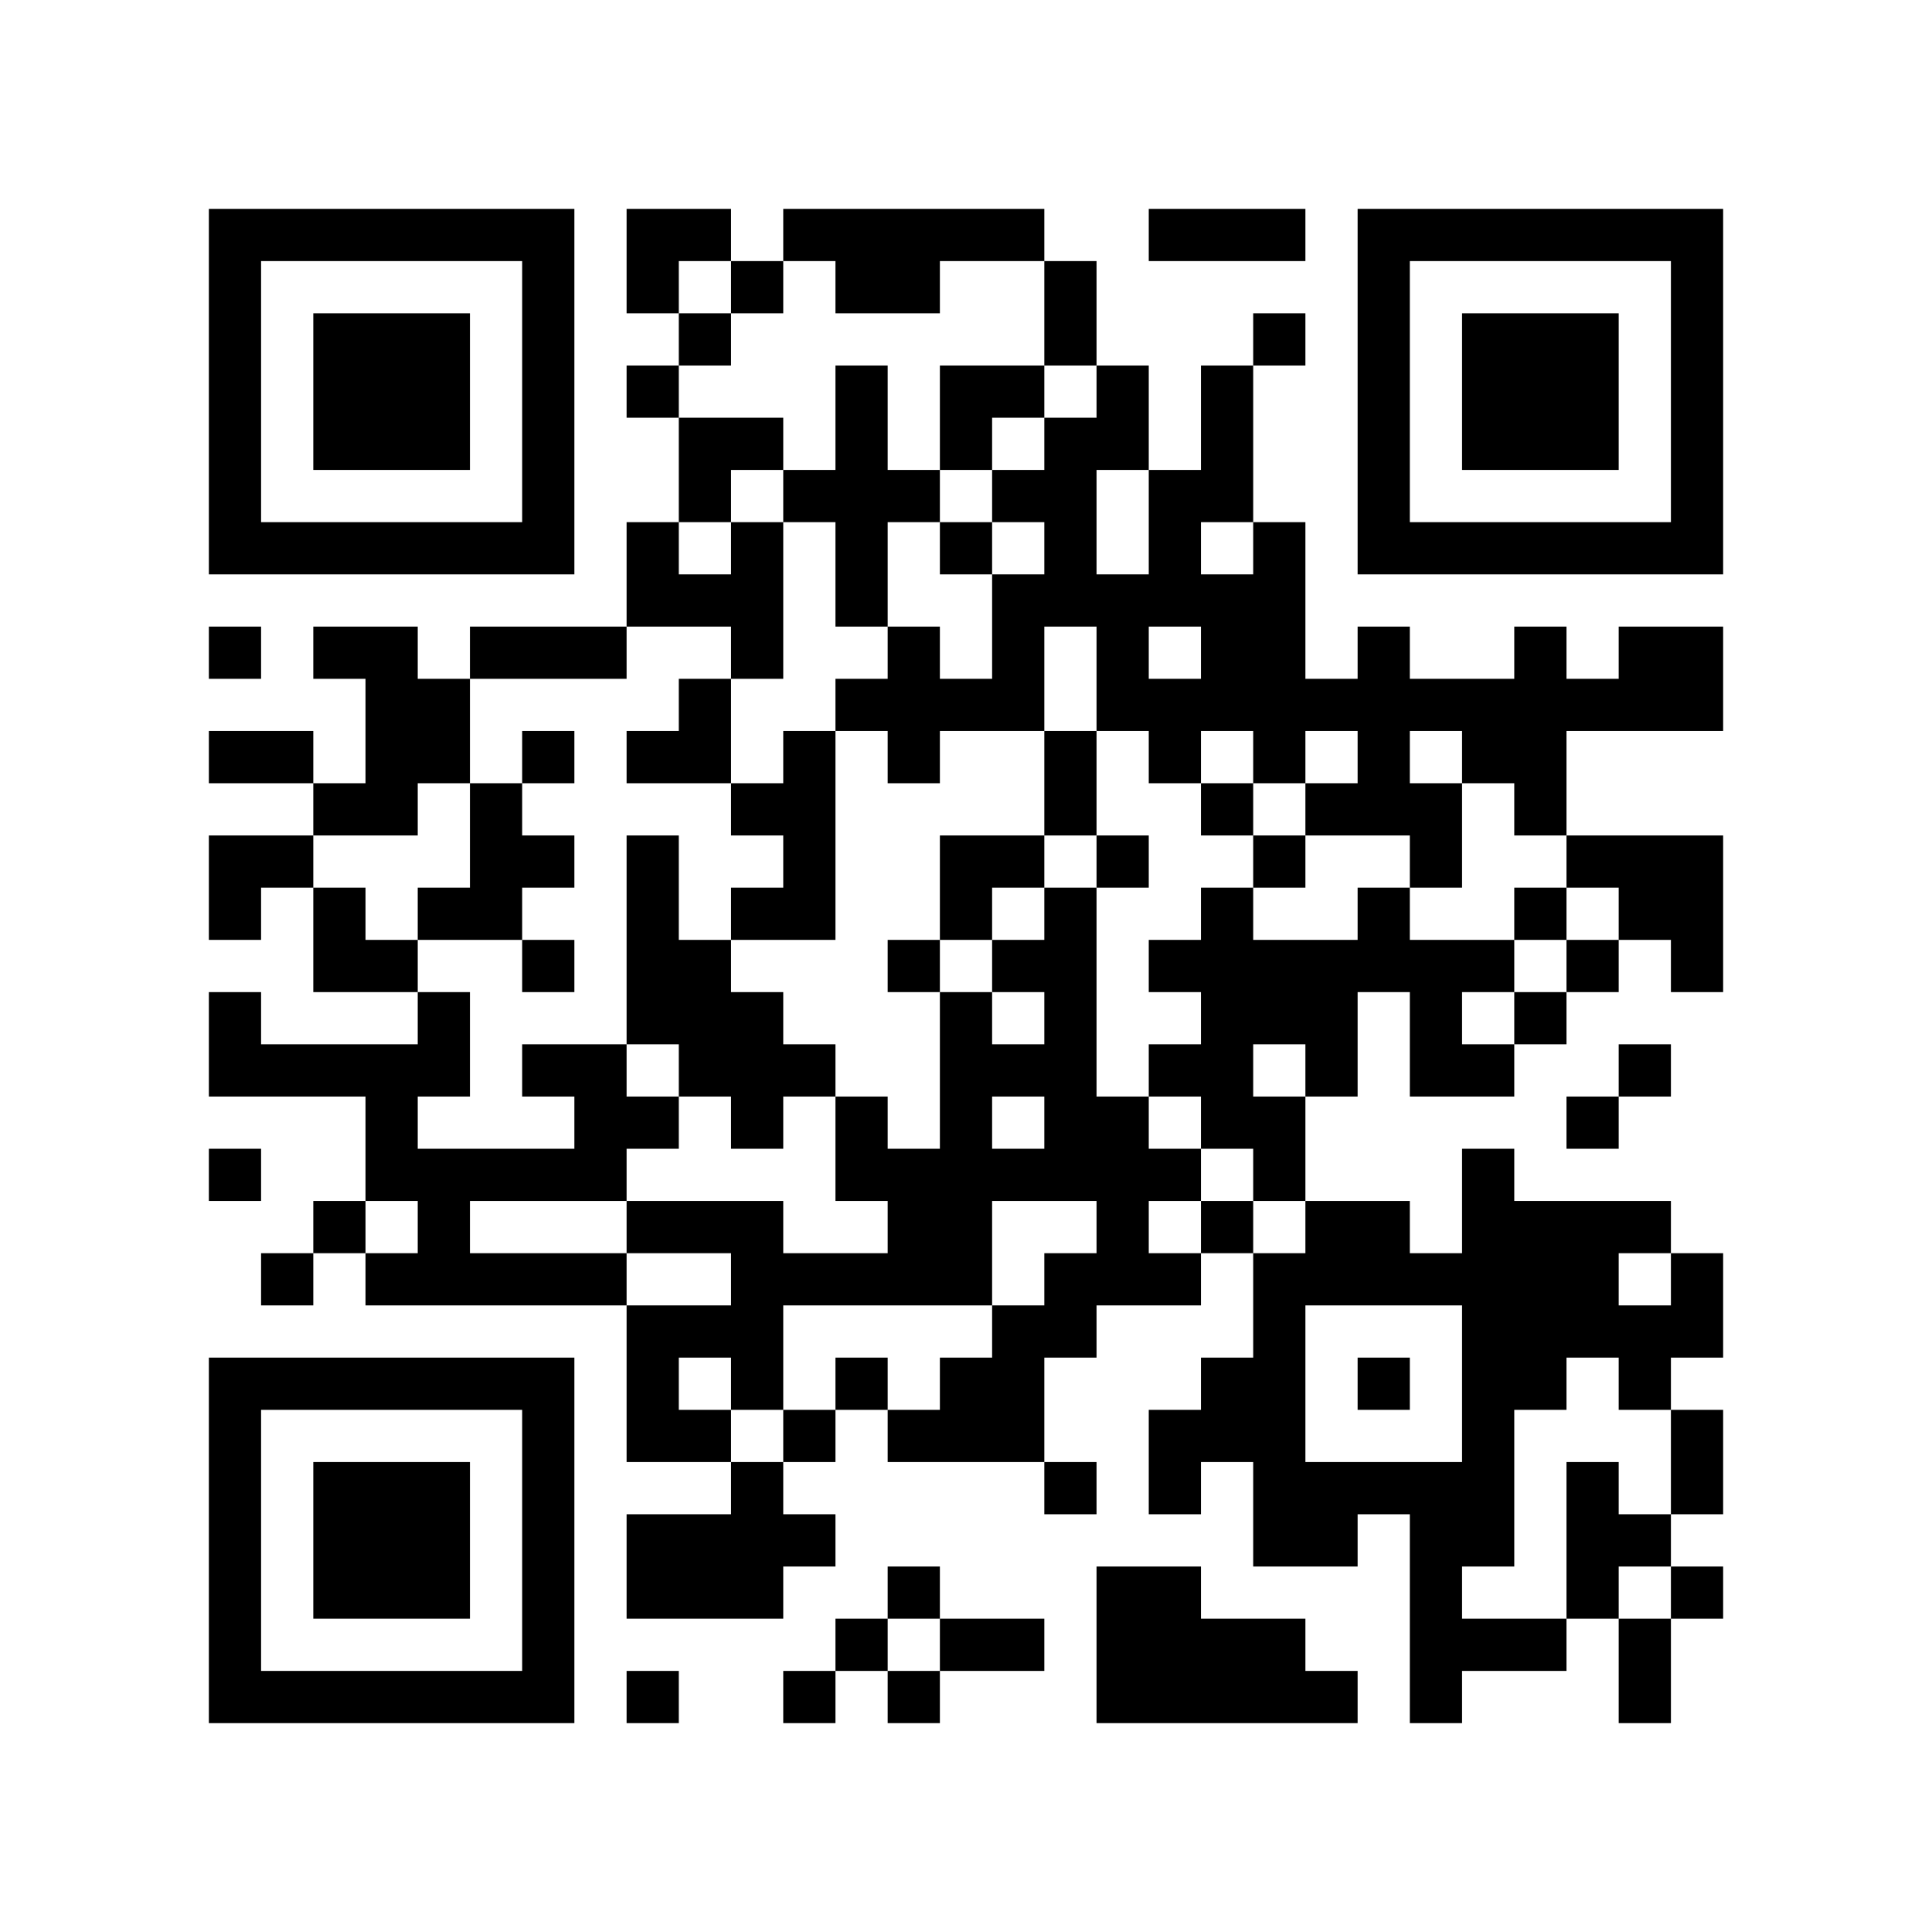
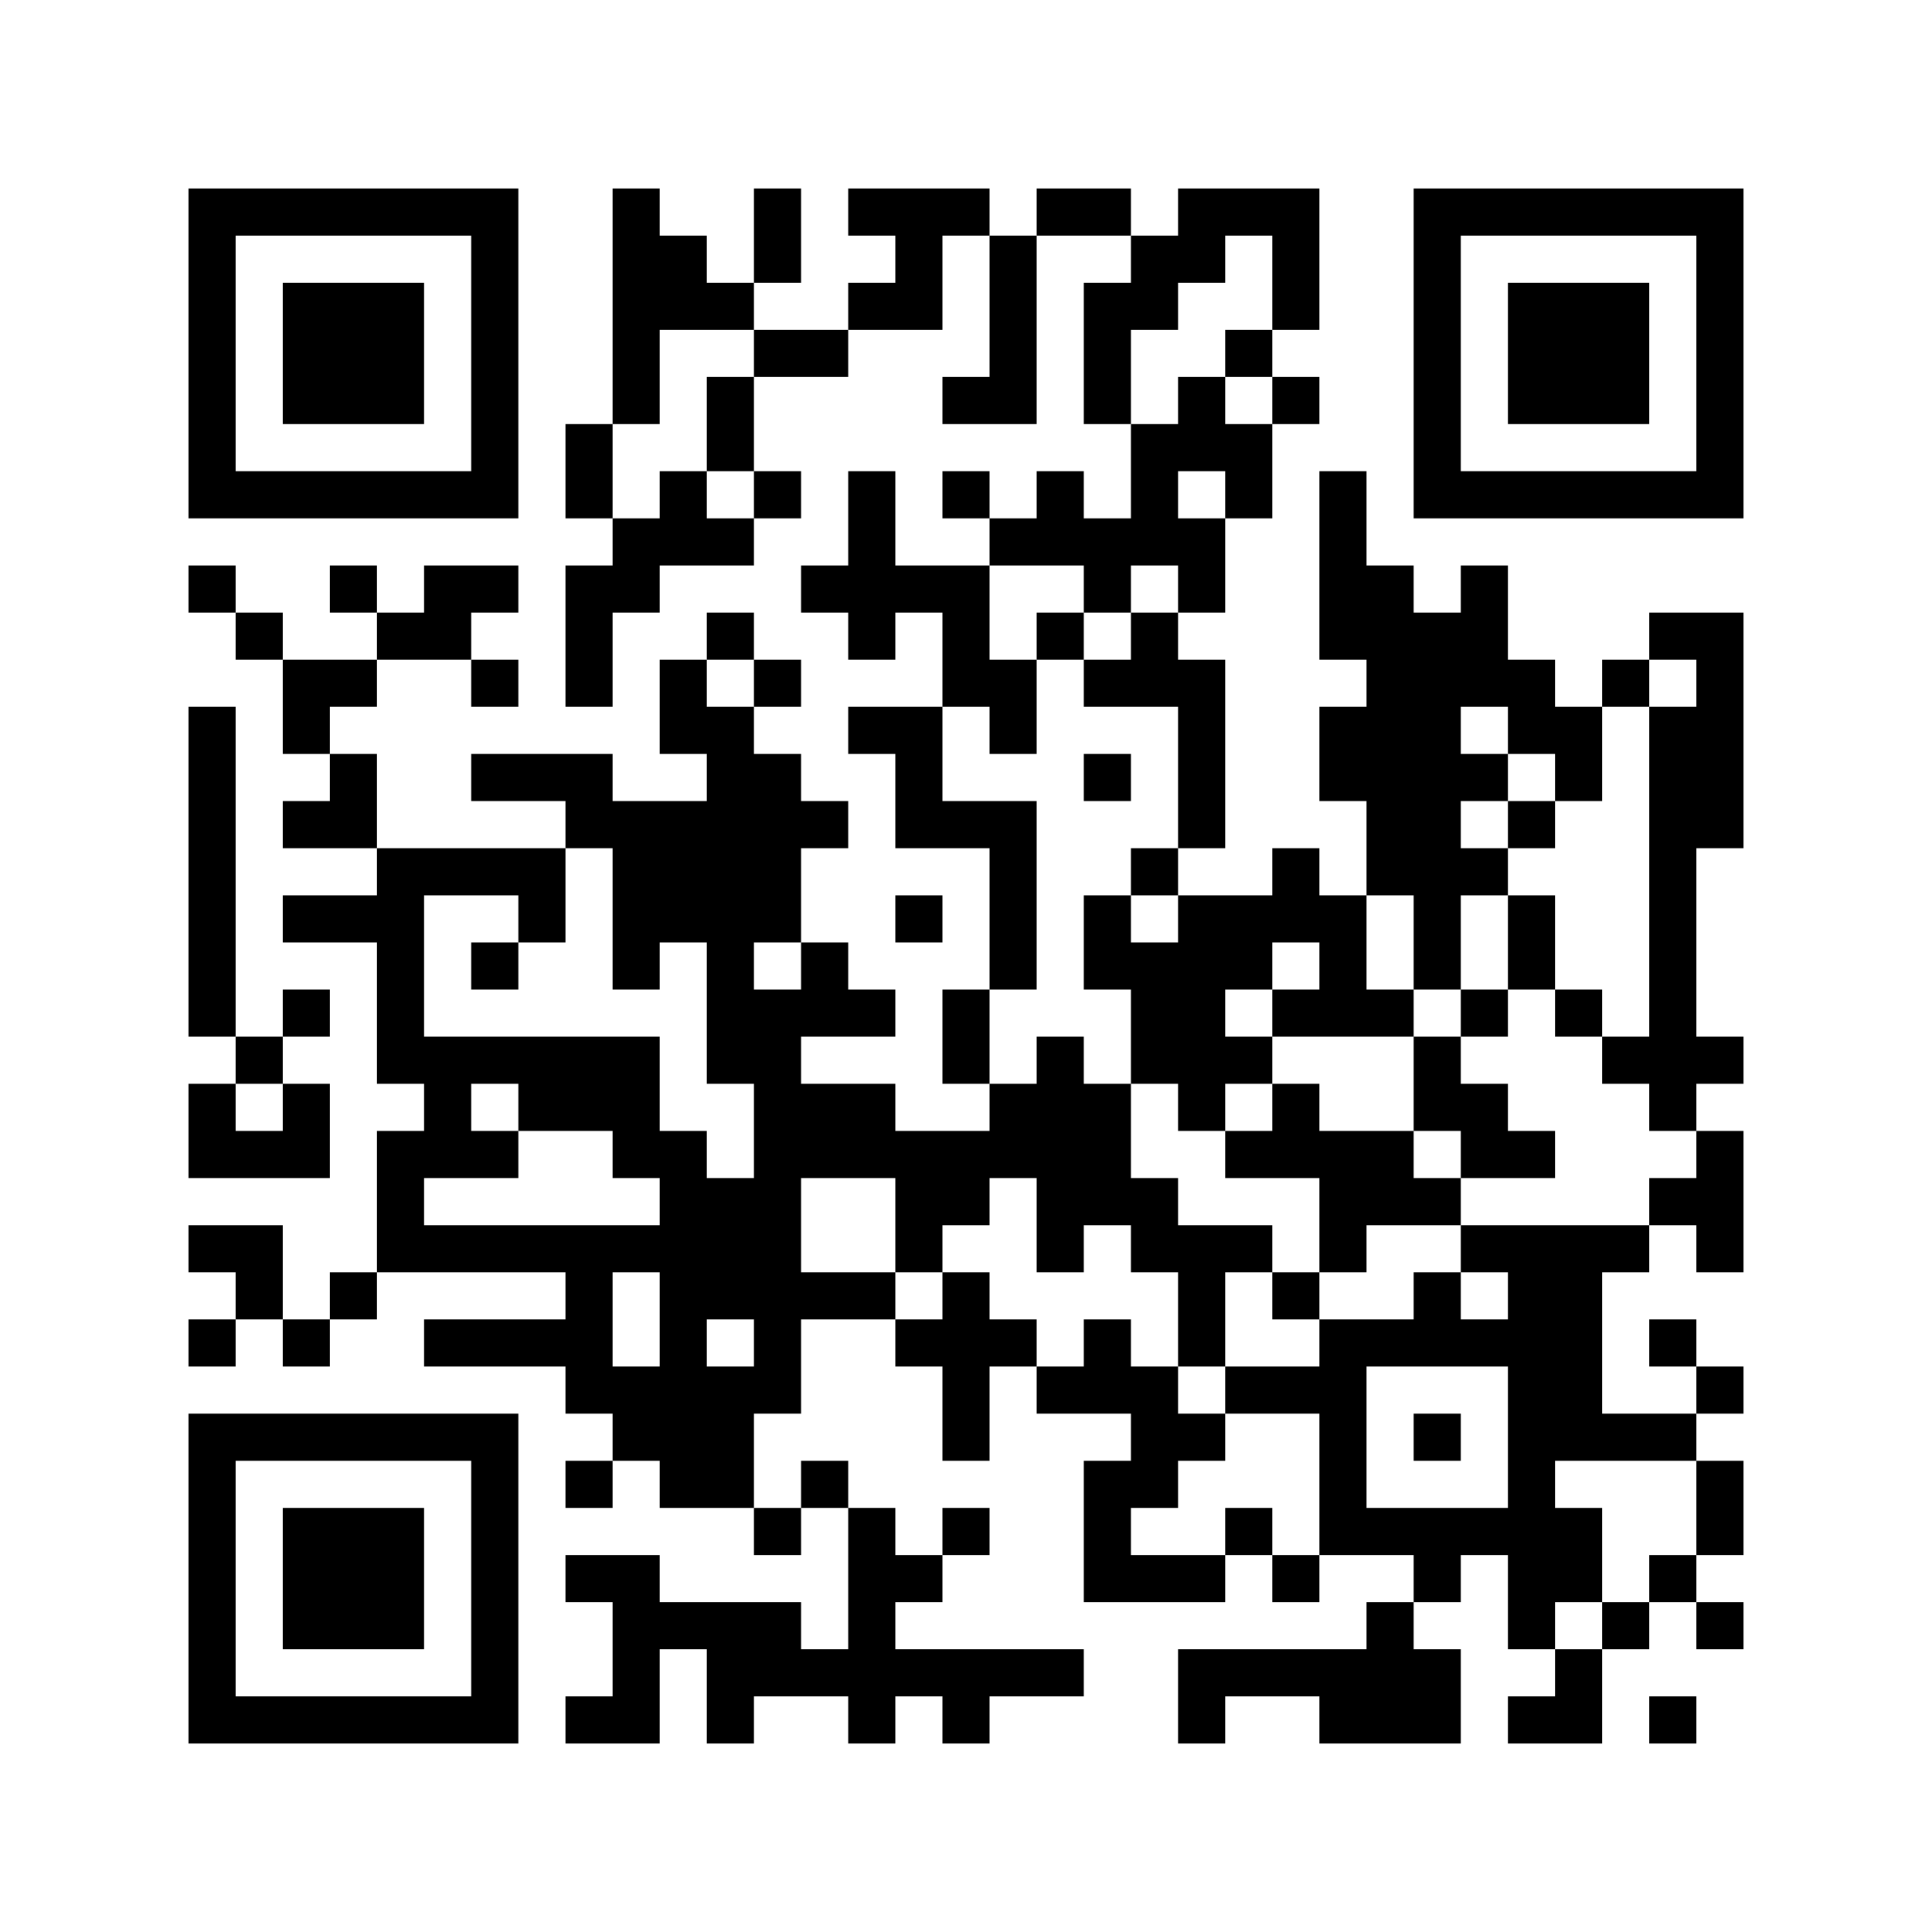
- <svg xmlns="http://www.w3.org/2000/svg" width="37mm" height="37mm" version="1.1" viewBox="0 0 37 37">
-   <path d="M4,4H5V5H4zM5,4H6V5H5zM6,4H7V5H6zM7,4H8V5H7zM8,4H9V5H8zM9,4H10V5H9zM10,4H11V5H10zM12,4H13V5H12zM13,4H14V5H13zM15,4H16V5H15zM16,4H17V5H16zM17,4H18V5H17zM18,4H19V5H18zM19,4H20V5H19zM22,4H23V5H22zM23,4H24V5H23zM24,4H25V5H24zM26,4H27V5H26zM27,4H28V5H27zM28,4H29V5H28zM29,4H30V5H29zM30,4H31V5H30zM31,4H32V5H31zM32,4H33V5H32zM4,5H5V6H4zM10,5H11V6H10zM12,5H13V6H12zM14,5H15V6H14zM16,5H17V6H16zM17,5H18V6H17zM20,5H21V6H20zM26,5H27V6H26zM32,5H33V6H32zM4,6H5V7H4zM6,6H7V7H6zM7,6H8V7H7zM8,6H9V7H8zM10,6H11V7H10zM13,6H14V7H13zM20,6H21V7H20zM24,6H25V7H24zM26,6H27V7H26zM28,6H29V7H28zM29,6H30V7H29zM30,6H31V7H30zM32,6H33V7H32zM4,7H5V8H4zM6,7H7V8H6zM7,7H8V8H7zM8,7H9V8H8zM10,7H11V8H10zM12,7H13V8H12zM16,7H17V8H16zM18,7H19V8H18zM19,7H20V8H19zM21,7H22V8H21zM23,7H24V8H23zM26,7H27V8H26zM28,7H29V8H28zM29,7H30V8H29zM30,7H31V8H30zM32,7H33V8H32zM4,8H5V9H4zM6,8H7V9H6zM7,8H8V9H7zM8,8H9V9H8zM10,8H11V9H10zM13,8H14V9H13zM14,8H15V9H14zM16,8H17V9H16zM18,8H19V9H18zM20,8H21V9H20zM21,8H22V9H21zM23,8H24V9H23zM26,8H27V9H26zM28,8H29V9H28zM29,8H30V9H29zM30,8H31V9H30zM32,8H33V9H32zM4,9H5V10H4zM10,9H11V10H10zM13,9H14V10H13zM15,9H16V10H15zM16,9H17V10H16zM17,9H18V10H17zM19,9H20V10H19zM20,9H21V10H20zM22,9H23V10H22zM23,9H24V10H23zM26,9H27V10H26zM32,9H33V10H32zM4,10H5V11H4zM5,10H6V11H5zM6,10H7V11H6zM7,10H8V11H7zM8,10H9V11H8zM9,10H10V11H9zM10,10H11V11H10zM12,10H13V11H12zM14,10H15V11H14zM16,10H17V11H16zM18,10H19V11H18zM20,10H21V11H20zM22,10H23V11H22zM24,10H25V11H24zM26,10H27V11H26zM27,10H28V11H27zM28,10H29V11H28zM29,10H30V11H29zM30,10H31V11H30zM31,10H32V11H31zM32,10H33V11H32zM12,11H13V12H12zM13,11H14V12H13zM14,11H15V12H14zM16,11H17V12H16zM19,11H20V12H19zM20,11H21V12H20zM21,11H22V12H21zM22,11H23V12H22zM23,11H24V12H23zM24,11H25V12H24zM4,12H5V13H4zM6,12H7V13H6zM7,12H8V13H7zM9,12H10V13H9zM10,12H11V13H10zM11,12H12V13H11zM14,12H15V13H14zM17,12H18V13H17zM19,12H20V13H19zM21,12H22V13H21zM23,12H24V13H23zM24,12H25V13H24zM26,12H27V13H26zM29,12H30V13H29zM31,12H32V13H31zM32,12H33V13H32zM7,13H8V14H7zM8,13H9V14H8zM13,13H14V14H13zM16,13H17V14H16zM17,13H18V14H17zM18,13H19V14H18zM19,13H20V14H19zM21,13H22V14H21zM22,13H23V14H22zM23,13H24V14H23zM24,13H25V14H24zM25,13H26V14H25zM26,13H27V14H26zM27,13H28V14H27zM28,13H29V14H28zM29,13H30V14H29zM30,13H31V14H30zM31,13H32V14H31zM32,13H33V14H32zM4,14H5V15H4zM5,14H6V15H5zM7,14H8V15H7zM8,14H9V15H8zM10,14H11V15H10zM12,14H13V15H12zM13,14H14V15H13zM15,14H16V15H15zM17,14H18V15H17zM20,14H21V15H20zM22,14H23V15H22zM24,14H25V15H24zM26,14H27V15H26zM28,14H29V15H28zM29,14H30V15H29zM6,15H7V16H6zM7,15H8V16H7zM9,15H10V16H9zM14,15H15V16H14zM15,15H16V16H15zM20,15H21V16H20zM23,15H24V16H23zM25,15H26V16H25zM26,15H27V16H26zM27,15H28V16H27zM29,15H30V16H29zM4,16H5V17H4zM5,16H6V17H5zM9,16H10V17H9zM10,16H11V17H10zM12,16H13V17H12zM15,16H16V17H15zM18,16H19V17H18zM19,16H20V17H19zM21,16H22V17H21zM24,16H25V17H24zM27,16H28V17H27zM30,16H31V17H30zM31,16H32V17H31zM32,16H33V17H32zM4,17H5V18H4zM6,17H7V18H6zM8,17H9V18H8zM9,17H10V18H9zM12,17H13V18H12zM14,17H15V18H14zM15,17H16V18H15zM18,17H19V18H18zM20,17H21V18H20zM23,17H24V18H23zM26,17H27V18H26zM29,17H30V18H29zM31,17H32V18H31zM32,17H33V18H32zM6,18H7V19H6zM7,18H8V19H7zM10,18H11V19H10zM12,18H13V19H12zM13,18H14V19H13zM17,18H18V19H17zM19,18H20V19H19zM20,18H21V19H20zM22,18H23V19H22zM23,18H24V19H23zM24,18H25V19H24zM25,18H26V19H25zM26,18H27V19H26zM27,18H28V19H27zM28,18H29V19H28zM30,18H31V19H30zM32,18H33V19H32zM4,19H5V20H4zM8,19H9V20H8zM12,19H13V20H12zM13,19H14V20H13zM14,19H15V20H14zM18,19H19V20H18zM20,19H21V20H20zM23,19H24V20H23zM24,19H25V20H24zM25,19H26V20H25zM27,19H28V20H27zM29,19H30V20H29zM4,20H5V21H4zM5,20H6V21H5zM6,20H7V21H6zM7,20H8V21H7zM8,20H9V21H8zM10,20H11V21H10zM11,20H12V21H11zM13,20H14V21H13zM14,20H15V21H14zM15,20H16V21H15zM18,20H19V21H18zM19,20H20V21H19zM20,20H21V21H20zM22,20H23V21H22zM23,20H24V21H23zM25,20H26V21H25zM27,20H28V21H27zM28,20H29V21H28zM31,20H32V21H31zM7,21H8V22H7zM11,21H12V22H11zM12,21H13V22H12zM14,21H15V22H14zM16,21H17V22H16zM18,21H19V22H18zM20,21H21V22H20zM21,21H22V22H21zM23,21H24V22H23zM24,21H25V22H24zM30,21H31V22H30zM4,22H5V23H4zM7,22H8V23H7zM8,22H9V23H8zM9,22H10V23H9zM10,22H11V23H10zM11,22H12V23H11zM16,22H17V23H16zM17,22H18V23H17zM18,22H19V23H18zM19,22H20V23H19zM20,22H21V23H20zM21,22H22V23H21zM22,22H23V23H22zM24,22H25V23H24zM28,22H29V23H28zM6,23H7V24H6zM8,23H9V24H8zM12,23H13V24H12zM13,23H14V24H13zM14,23H15V24H14zM17,23H18V24H17zM18,23H19V24H18zM21,23H22V24H21zM23,23H24V24H23zM25,23H26V24H25zM26,23H27V24H26zM28,23H29V24H28zM29,23H30V24H29zM30,23H31V24H30zM31,23H32V24H31zM5,24H6V25H5zM7,24H8V25H7zM8,24H9V25H8zM9,24H10V25H9zM10,24H11V25H10zM11,24H12V25H11zM14,24H15V25H14zM15,24H16V25H15zM16,24H17V25H16zM17,24H18V25H17zM18,24H19V25H18zM20,24H21V25H20zM21,24H22V25H21zM22,24H23V25H22zM24,24H25V25H24zM25,24H26V25H25zM26,24H27V25H26zM27,24H28V25H27zM28,24H29V25H28zM29,24H30V25H29zM30,24H31V25H30zM32,24H33V25H32zM12,25H13V26H12zM13,25H14V26H13zM14,25H15V26H14zM19,25H20V26H19zM20,25H21V26H20zM24,25H25V26H24zM28,25H29V26H28zM29,25H30V26H29zM30,25H31V26H30zM31,25H32V26H31zM32,25H33V26H32zM4,26H5V27H4zM5,26H6V27H5zM6,26H7V27H6zM7,26H8V27H7zM8,26H9V27H8zM9,26H10V27H9zM10,26H11V27H10zM12,26H13V27H12zM14,26H15V27H14zM16,26H17V27H16zM18,26H19V27H18zM19,26H20V27H19zM23,26H24V27H23zM24,26H25V27H24zM26,26H27V27H26zM28,26H29V27H28zM29,26H30V27H29zM31,26H32V27H31zM4,27H5V28H4zM10,27H11V28H10zM12,27H13V28H12zM13,27H14V28H13zM15,27H16V28H15zM17,27H18V28H17zM18,27H19V28H18zM19,27H20V28H19zM22,27H23V28H22zM23,27H24V28H23zM24,27H25V28H24zM28,27H29V28H28zM32,27H33V28H32zM4,28H5V29H4zM6,28H7V29H6zM7,28H8V29H7zM8,28H9V29H8zM10,28H11V29H10zM14,28H15V29H14zM20,28H21V29H20zM22,28H23V29H22zM24,28H25V29H24zM25,28H26V29H25zM26,28H27V29H26zM27,28H28V29H27zM28,28H29V29H28zM30,28H31V29H30zM32,28H33V29H32zM4,29H5V30H4zM6,29H7V30H6zM7,29H8V30H7zM8,29H9V30H8zM10,29H11V30H10zM12,29H13V30H12zM13,29H14V30H13zM14,29H15V30H14zM15,29H16V30H15zM24,29H25V30H24zM25,29H26V30H25zM27,29H28V30H27zM28,29H29V30H28zM30,29H31V30H30zM31,29H32V30H31zM4,30H5V31H4zM6,30H7V31H6zM7,30H8V31H7zM8,30H9V31H8zM10,30H11V31H10zM12,30H13V31H12zM13,30H14V31H13zM14,30H15V31H14zM17,30H18V31H17zM21,30H22V31H21zM22,30H23V31H22zM27,30H28V31H27zM30,30H31V31H30zM32,30H33V31H32zM4,31H5V32H4zM10,31H11V32H10zM16,31H17V32H16zM18,31H19V32H18zM19,31H20V32H19zM21,31H22V32H21zM22,31H23V32H22zM23,31H24V32H23zM24,31H25V32H24zM27,31H28V32H27zM28,31H29V32H28zM29,31H30V32H29zM31,31H32V32H31zM4,32H5V33H4zM5,32H6V33H5zM6,32H7V33H6zM7,32H8V33H7zM8,32H9V33H8zM9,32H10V33H9zM10,32H11V33H10zM12,32H13V33H12zM15,32H16V33H15zM17,32H18V33H17zM21,32H22V33H21zM22,32H23V33H22zM23,32H24V33H23zM24,32H25V33H24zM25,32H26V33H25zM27,32H28V33H27zM31,32H32V33H31z" id="qr-path" fill="#000000" fill-opacity="1" fill-rule="nonzero" stroke="none" />
+ <svg xmlns="http://www.w3.org/2000/svg" width="41mm" height="41mm" version="1.1" viewBox="0 0 41 41">
+   <path d="M4,4H5V5H4zM5,4H6V5H5zM6,4H7V5H6zM7,4H8V5H7zM8,4H9V5H8zM9,4H10V5H9zM10,4H11V5H10zM13,4H14V5H13zM16,4H17V5H16zM18,4H19V5H18zM19,4H20V5H19zM20,4H21V5H20zM22,4H23V5H22zM23,4H24V5H23zM25,4H26V5H25zM26,4H27V5H26zM27,4H28V5H27zM30,4H31V5H30zM31,4H32V5H31zM32,4H33V5H32zM33,4H34V5H33zM34,4H35V5H34zM35,4H36V5H35zM36,4H37V5H36zM4,5H5V6H4zM10,5H11V6H10zM13,5H14V6H13zM14,5H15V6H14zM16,5H17V6H16zM19,5H20V6H19zM21,5H22V6H21zM24,5H25V6H24zM25,5H26V6H25zM27,5H28V6H27zM30,5H31V6H30zM36,5H37V6H36zM4,6H5V7H4zM6,6H7V7H6zM7,6H8V7H7zM8,6H9V7H8zM10,6H11V7H10zM13,6H14V7H13zM14,6H15V7H14zM15,6H16V7H15zM18,6H19V7H18zM19,6H20V7H19zM21,6H22V7H21zM23,6H24V7H23zM24,6H25V7H24zM27,6H28V7H27zM30,6H31V7H30zM32,6H33V7H32zM33,6H34V7H33zM34,6H35V7H34zM36,6H37V7H36zM4,7H5V8H4zM6,7H7V8H6zM7,7H8V8H7zM8,7H9V8H8zM10,7H11V8H10zM13,7H14V8H13zM16,7H17V8H16zM17,7H18V8H17zM21,7H22V8H21zM23,7H24V8H23zM26,7H27V8H26zM30,7H31V8H30zM32,7H33V8H32zM33,7H34V8H33zM34,7H35V8H34zM36,7H37V8H36zM4,8H5V9H4zM6,8H7V9H6zM7,8H8V9H7zM8,8H9V9H8zM10,8H11V9H10zM13,8H14V9H13zM15,8H16V9H15zM20,8H21V9H20zM21,8H22V9H21zM23,8H24V9H23zM25,8H26V9H25zM27,8H28V9H27zM30,8H31V9H30zM32,8H33V9H32zM33,8H34V9H33zM34,8H35V9H34zM36,8H37V9H36zM4,9H5V10H4zM10,9H11V10H10zM12,9H13V10H12zM15,9H16V10H15zM24,9H25V10H24zM25,9H26V10H25zM26,9H27V10H26zM30,9H31V10H30zM36,9H37V10H36zM4,10H5V11H4zM5,10H6V11H5zM6,10H7V11H6zM7,10H8V11H7zM8,10H9V11H8zM9,10H10V11H9zM10,10H11V11H10zM12,10H13V11H12zM14,10H15V11H14zM16,10H17V11H16zM18,10H19V11H18zM20,10H21V11H20zM22,10H23V11H22zM24,10H25V11H24zM26,10H27V11H26zM28,10H29V11H28zM30,10H31V11H30zM31,10H32V11H31zM32,10H33V11H32zM33,10H34V11H33zM34,10H35V11H34zM35,10H36V11H35zM36,10H37V11H36zM13,11H14V12H13zM14,11H15V12H14zM15,11H16V12H15zM18,11H19V12H18zM21,11H22V12H21zM22,11H23V12H22zM23,11H24V12H23zM24,11H25V12H24zM25,11H26V12H25zM28,11H29V12H28zM4,12H5V13H4zM7,12H8V13H7zM9,12H10V13H9zM10,12H11V13H10zM12,12H13V13H12zM13,12H14V13H13zM17,12H18V13H17zM18,12H19V13H18zM19,12H20V13H19zM20,12H21V13H20zM23,12H24V13H23zM25,12H26V13H25zM28,12H29V13H28zM29,12H30V13H29zM31,12H32V13H31zM5,13H6V14H5zM8,13H9V14H8zM9,13H10V14H9zM12,13H13V14H12zM15,13H16V14H15zM18,13H19V14H18zM20,13H21V14H20zM22,13H23V14H22zM24,13H25V14H24zM28,13H29V14H28zM29,13H30V14H29zM30,13H31V14H30zM31,13H32V14H31zM35,13H36V14H35zM36,13H37V14H36zM6,14H7V15H6zM7,14H8V15H7zM10,14H11V15H10zM12,14H13V15H12zM14,14H15V15H14zM16,14H17V15H16zM20,14H21V15H20zM21,14H22V15H21zM23,14H24V15H23zM24,14H25V15H24zM25,14H26V15H25zM29,14H30V15H29zM30,14H31V15H30zM31,14H32V15H31zM32,14H33V15H32zM34,14H35V15H34zM36,14H37V15H36zM4,15H5V16H4zM6,15H7V16H6zM14,15H15V16H14zM15,15H16V16H15zM18,15H19V16H18zM19,15H20V16H19zM21,15H22V16H21zM25,15H26V16H25zM28,15H29V16H28zM29,15H30V16H29zM30,15H31V16H30zM32,15H33V16H32zM33,15H34V16H33zM35,15H36V16H35zM36,15H37V16H36zM4,16H5V17H4zM7,16H8V17H7zM10,16H11V17H10zM11,16H12V17H11zM12,16H13V17H12zM15,16H16V17H15zM16,16H17V17H16zM19,16H20V17H19zM23,16H24V17H23zM25,16H26V17H25zM28,16H29V17H28zM29,16H30V17H29zM30,16H31V17H30zM31,16H32V17H31zM33,16H34V17H33zM35,16H36V17H35zM36,16H37V17H36zM4,17H5V18H4zM6,17H7V18H6zM7,17H8V18H7zM12,17H13V18H12zM13,17H14V18H13zM14,17H15V18H14zM15,17H16V18H15zM16,17H17V18H16zM17,17H18V18H17zM19,17H20V18H19zM20,17H21V18H20zM21,17H22V18H21zM25,17H26V18H25zM29,17H30V18H29zM30,17H31V18H30zM32,17H33V18H32zM35,17H36V18H35zM36,17H37V18H36zM4,18H5V19H4zM8,18H9V19H8zM9,18H10V19H9zM10,18H11V19H10zM11,18H12V19H11zM13,18H14V19H13zM14,18H15V19H14zM15,18H16V19H15zM16,18H17V19H16zM21,18H22V19H21zM24,18H25V19H24zM27,18H28V19H27zM29,18H30V19H29zM30,18H31V19H30zM31,18H32V19H31zM35,18H36V19H35zM4,19H5V20H4zM6,19H7V20H6zM7,19H8V20H7zM8,19H9V20H8zM11,19H12V20H11zM13,19H14V20H13zM14,19H15V20H14zM15,19H16V20H15zM16,19H17V20H16zM19,19H20V20H19zM21,19H22V20H21zM23,19H24V20H23zM25,19H26V20H25zM26,19H27V20H26zM27,19H28V20H27zM28,19H29V20H28zM30,19H31V20H30zM32,19H33V20H32zM35,19H36V20H35zM4,20H5V21H4zM8,20H9V21H8zM10,20H11V21H10zM13,20H14V21H13zM15,20H16V21H15zM17,20H18V21H17zM21,20H22V21H21zM23,20H24V21H23zM24,20H25V21H24zM25,20H26V21H25zM26,20H27V21H26zM28,20H29V21H28zM30,20H31V21H30zM32,20H33V21H32zM35,20H36V21H35zM4,21H5V22H4zM6,21H7V22H6zM8,21H9V22H8zM15,21H16V22H15zM16,21H17V22H16zM17,21H18V22H17zM18,21H19V22H18zM20,21H21V22H20zM24,21H25V22H24zM25,21H26V22H25zM27,21H28V22H27zM28,21H29V22H28zM29,21H30V22H29zM31,21H32V22H31zM33,21H34V22H33zM35,21H36V22H35zM5,22H6V23H5zM8,22H9V23H8zM9,22H10V23H9zM10,22H11V23H10zM11,22H12V23H11zM12,22H13V23H12zM13,22H14V23H13zM15,22H16V23H15zM16,22H17V23H16zM20,22H21V23H20zM22,22H23V23H22zM24,22H25V23H24zM25,22H26V23H25zM26,22H27V23H26zM30,22H31V23H30zM34,22H35V23H34zM35,22H36V23H35zM36,22H37V23H36zM4,23H5V24H4zM6,23H7V24H6zM9,23H10V24H9zM11,23H12V24H11zM12,23H13V24H12zM13,23H14V24H13zM16,23H17V24H16zM17,23H18V24H17zM18,23H19V24H18zM21,23H22V24H21zM22,23H23V24H22zM23,23H24V24H23zM25,23H26V24H25zM27,23H28V24H27zM30,23H31V24H30zM31,23H32V24H31zM35,23H36V24H35zM4,24H5V25H4zM5,24H6V25H5zM6,24H7V25H6zM8,24H9V25H8zM9,24H10V25H9zM10,24H11V25H10zM13,24H14V25H13zM14,24H15V25H14zM16,24H17V25H16zM17,24H18V25H17zM18,24H19V25H18zM19,24H20V25H19zM20,24H21V25H20zM21,24H22V25H21zM22,24H23V25H22zM23,24H24V25H23zM26,24H27V25H26zM27,24H28V25H27zM28,24H29V25H28zM29,24H30V25H29zM31,24H32V25H31zM32,24H33V25H32zM36,24H37V25H36zM8,25H9V26H8zM14,25H15V26H14zM15,25H16V26H15zM16,25H17V26H16zM19,25H20V26H19zM20,25H21V26H20zM22,25H23V26H22zM23,25H24V26H23zM24,25H25V26H24zM28,25H29V26H28zM29,25H30V26H29zM30,25H31V26H30zM35,25H36V26H35zM36,25H37V26H36zM4,26H5V27H4zM5,26H6V27H5zM8,26H9V27H8zM9,26H10V27H9zM10,26H11V27H10zM11,26H12V27H11zM12,26H13V27H12zM13,26H14V27H13zM14,26H15V27H14zM15,26H16V27H15zM16,26H17V27H16zM19,26H20V27H19zM22,26H23V27H22zM24,26H25V27H24zM25,26H26V27H25zM26,26H27V27H26zM28,26H29V27H28zM31,26H32V27H31zM32,26H33V27H32zM33,26H34V27H33zM34,26H35V27H34zM36,26H37V27H36zM5,27H6V28H5zM7,27H8V28H7zM12,27H13V28H12zM14,27H15V28H14zM15,27H16V28H15zM16,27H17V28H16zM17,27H18V28H17zM18,27H19V28H18zM20,27H21V28H20zM25,27H26V28H25zM27,27H28V28H27zM30,27H31V28H30zM32,27H33V28H32zM33,27H34V28H33zM4,28H5V29H4zM6,28H7V29H6zM9,28H10V29H9zM10,28H11V29H10zM11,28H12V29H11zM12,28H13V29H12zM14,28H15V29H14zM16,28H17V29H16zM19,28H20V29H19zM20,28H21V29H20zM21,28H22V29H21zM23,28H24V29H23zM25,28H26V29H25zM28,28H29V29H28zM29,28H30V29H29zM30,28H31V29H30zM31,28H32V29H31zM32,28H33V29H32zM33,28H34V29H33zM35,28H36V29H35zM12,29H13V30H12zM13,29H14V30H13zM14,29H15V30H14zM15,29H16V30H15zM16,29H17V30H16zM20,29H21V30H20zM22,29H23V30H22zM23,29H24V30H23zM24,29H25V30H24zM26,29H27V30H26zM27,29H28V30H27zM28,29H29V30H28zM32,29H33V30H32zM33,29H34V30H33zM36,29H37V30H36zM4,30H5V31H4zM5,30H6V31H5zM6,30H7V31H6zM7,30H8V31H7zM8,30H9V31H8zM9,30H10V31H9zM10,30H11V31H10zM13,30H14V31H13zM14,30H15V31H14zM15,30H16V31H15zM20,30H21V31H20zM24,30H25V31H24zM25,30H26V31H25zM28,30H29V31H28zM30,30H31V31H30zM32,30H33V31H32zM33,30H34V31H33zM34,30H35V31H34zM35,30H36V31H35zM4,31H5V32H4zM10,31H11V32H10zM12,31H13V32H12zM14,31H15V32H14zM15,31H16V32H15zM17,31H18V32H17zM23,31H24V32H23zM24,31H25V32H24zM28,31H29V32H28zM32,31H33V32H32zM36,31H37V32H36zM4,32H5V33H4zM6,32H7V33H6zM7,32H8V33H7zM8,32H9V33H8zM10,32H11V33H10zM16,32H17V33H16zM18,32H19V33H18zM20,32H21V33H20zM23,32H24V33H23zM26,32H27V33H26zM28,32H29V33H28zM29,32H30V33H29zM30,32H31V33H30zM31,32H32V33H31zM32,32H33V33H32zM33,32H34V33H33zM36,32H37V33H36zM4,33H5V34H4zM6,33H7V34H6zM7,33H8V34H7zM8,33H9V34H8zM10,33H11V34H10zM12,33H13V34H12zM13,33H14V34H13zM18,33H19V34H18zM19,33H20V34H19zM23,33H24V34H23zM24,33H25V34H24zM25,33H26V34H25zM27,33H28V34H27zM30,33H31V34H30zM32,33H33V34H32zM33,33H34V34H33zM35,33H36V34H35zM4,34H5V35H4zM6,34H7V35H6zM7,34H8V35H7zM8,34H9V35H8zM10,34H11V35H10zM13,34H14V35H13zM14,34H15V35H14zM15,34H16V35H15zM16,34H17V35H16zM18,34H19V35H18zM29,34H30V35H29zM32,34H33V35H32zM34,34H35V35H34zM36,34H37V35H36zM4,35H5V36H4zM10,35H11V36H10zM13,35H14V36H13zM15,35H16V36H15zM16,35H17V36H16zM17,35H18V36H17zM18,35H19V36H18zM19,35H20V36H19zM20,35H21V36H20zM21,35H22V36H21zM22,35H23V36H22zM25,35H26V36H25zM26,35H27V36H26zM27,35H28V36H27zM28,35H29V36H28zM29,35H30V36H29zM30,35H31V36H30zM33,35H34V36H33zM4,36H5V37H4zM5,36H6V37H5zM6,36H7V37H6zM7,36H8V37H7zM8,36H9V37H8zM9,36H10V37H9zM10,36H11V37H10zM12,36H13V37H12zM13,36H14V37H13zM15,36H16V37H15zM18,36H19V37H18zM20,36H21V37H20zM25,36H26V37H25zM28,36H29V37H28zM29,36H30V37H29zM30,36H31V37H30zM32,36H33V37H32zM33,36H34V37H33zM35,36H36V37H35z" id="qr-path" fill="#000000" fill-opacity="1" fill-rule="nonzero" stroke="none" />
</svg>
